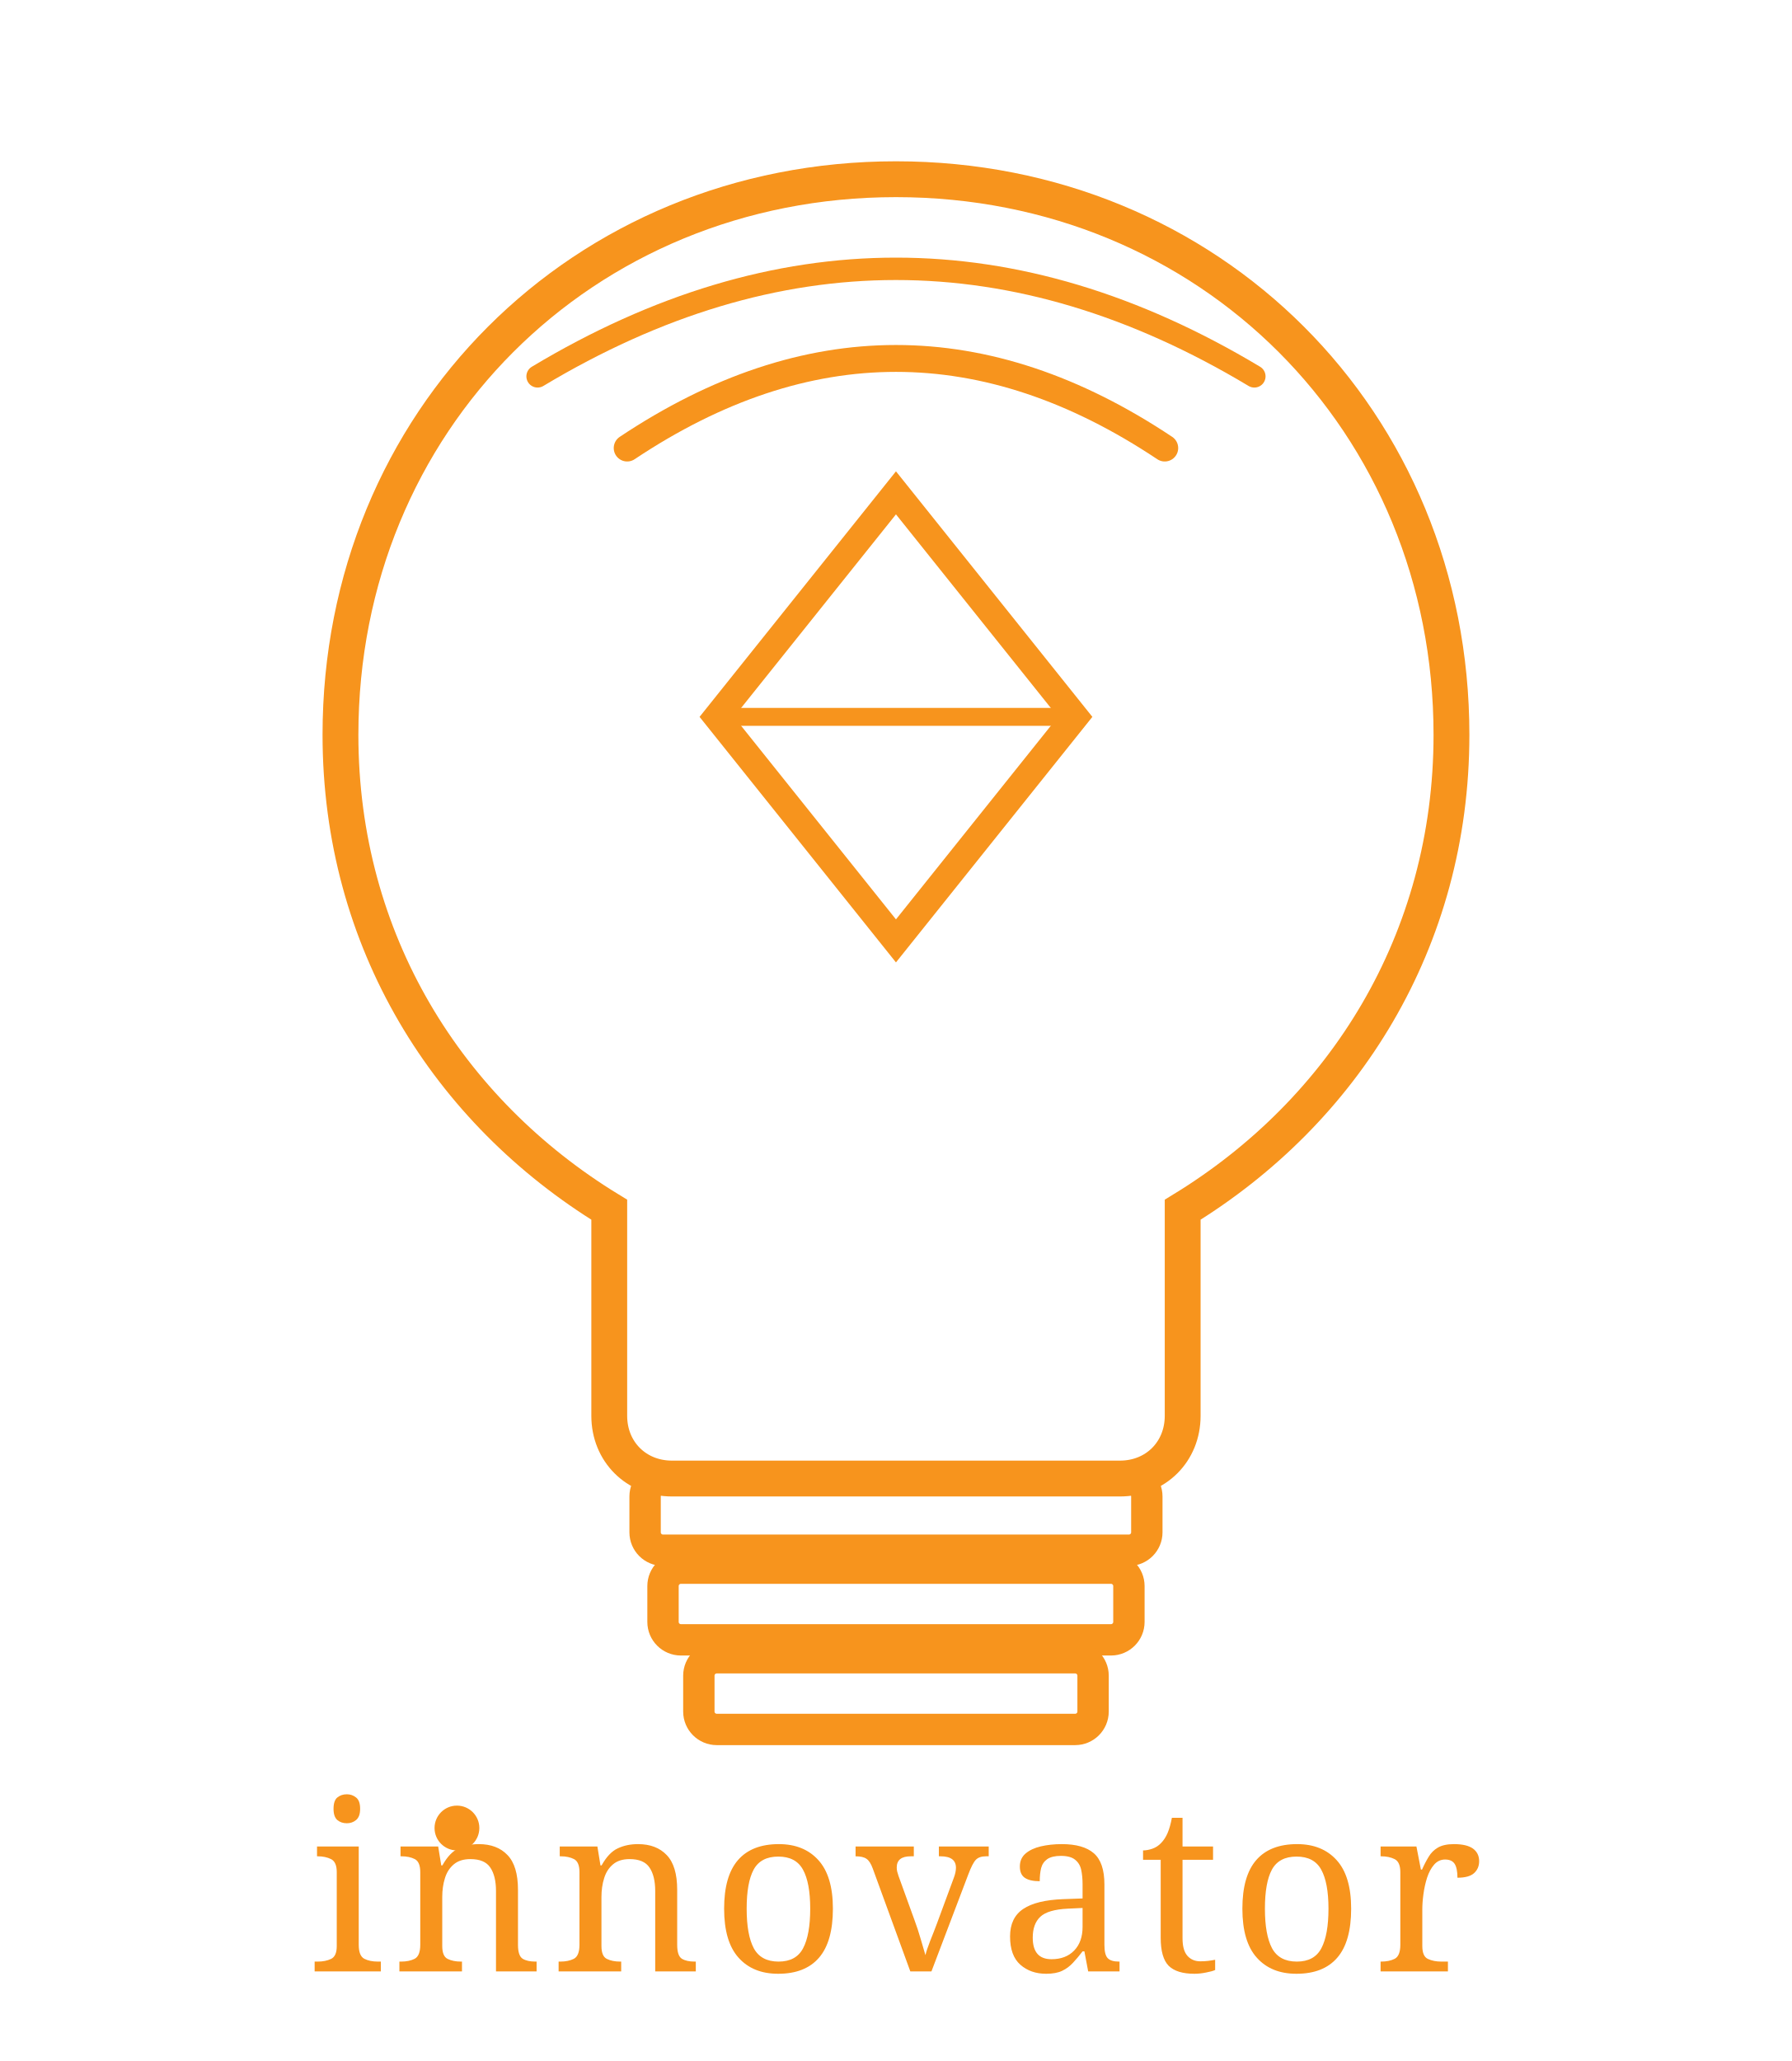
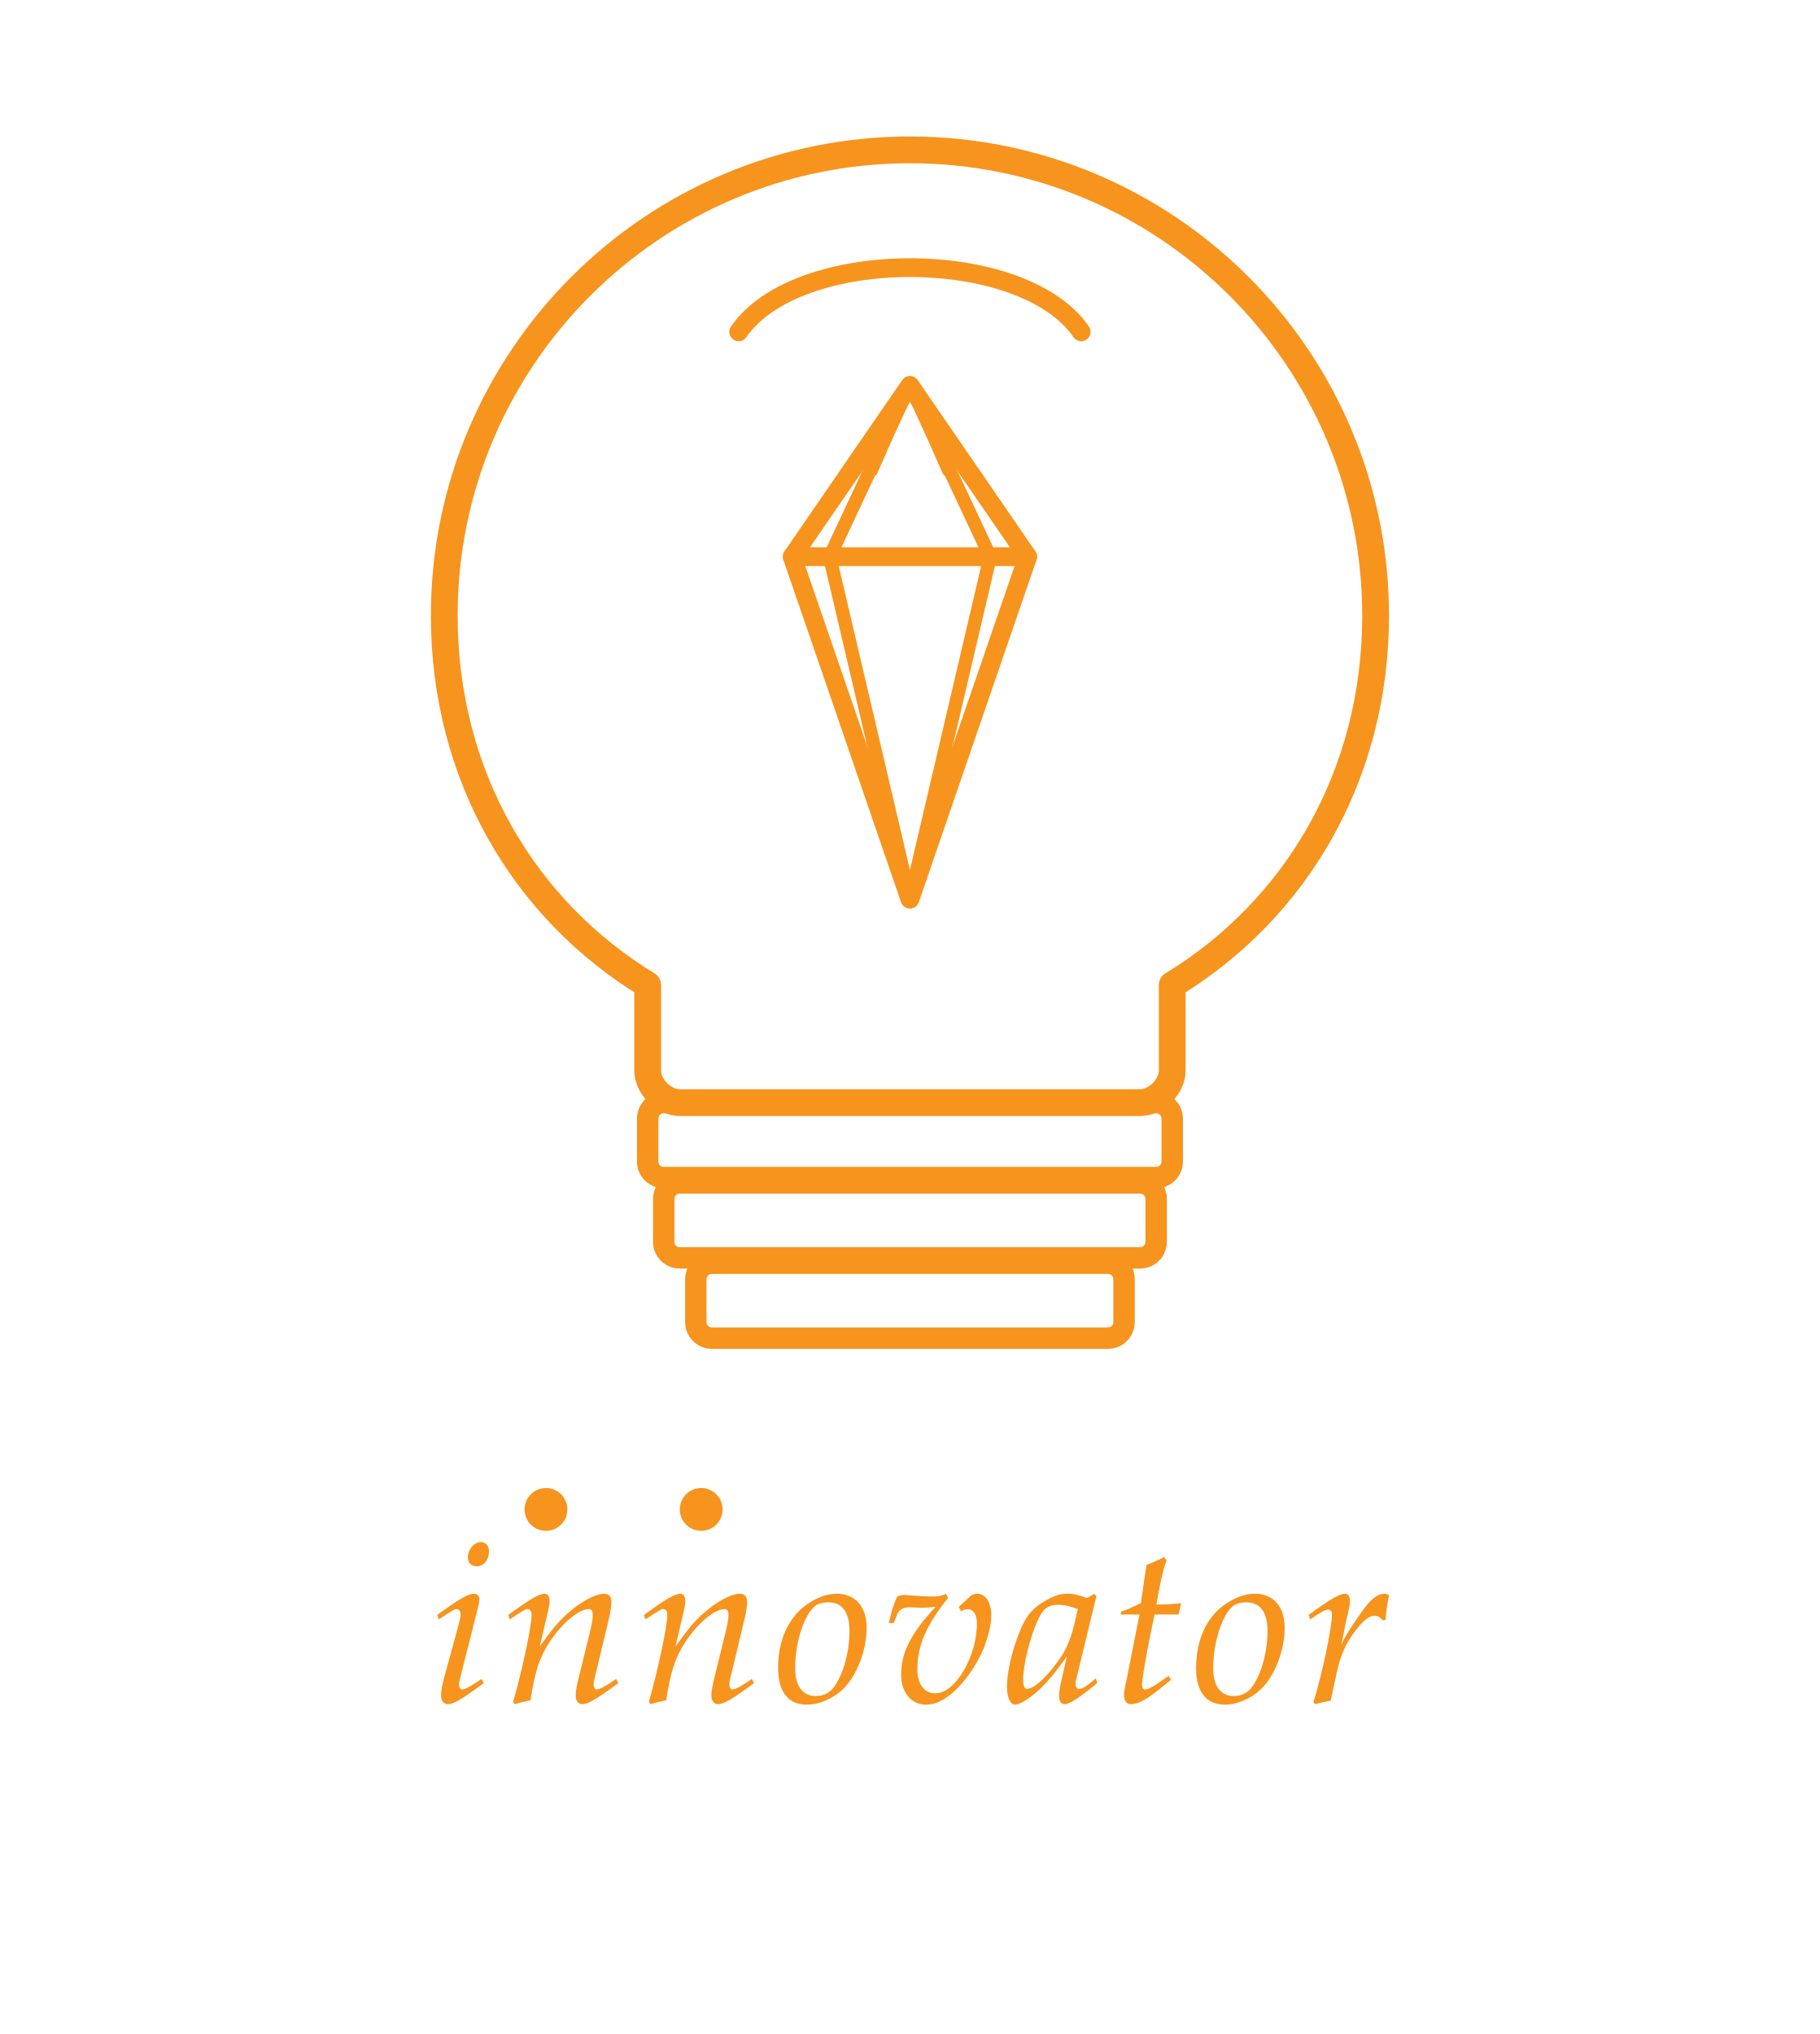
- <svg xmlns="http://www.w3.org/2000/svg" viewBox="0 0 200 230" width="200" height="230">
-   <path d="M100 20 C65 20, 38 47, 38 82 C38 105, 50 124, 68 135 L68 158 C68 162, 71 165, 75 165 L125 165 C129 165, 132 162, 132 158 L132 135 C150 124, 162 105, 162 82 C162 47, 135 20, 100 20 Z" fill="none" stroke="#F7941D" stroke-width="4" />
-   <rect x="72" y="165" width="56" height="8" rx="2" fill="none" stroke="#F7941D" stroke-width="3.5" />
-   <rect x="74" y="175" width="52" height="8" rx="2" fill="none" stroke="#F7941D" stroke-width="3.5" />
-   <rect x="78" y="185" width="44" height="8" rx="2" fill="none" stroke="#F7941D" stroke-width="3.5" />
-   <polygon points="100,55 120,80 100,105 80,80" fill="none" stroke="#F7941D" stroke-width="3" />
-   <line x1="80" y1="80" x2="100" y2="55" stroke="#F7941D" stroke-width="2" />
-   <line x1="120" y1="80" x2="100" y2="55" stroke="#F7941D" stroke-width="2" />
-   <line x1="80" y1="80" x2="100" y2="105" stroke="#F7941D" stroke-width="2" />
-   <line x1="120" y1="80" x2="100" y2="105" stroke="#F7941D" stroke-width="2" />
-   <line x1="80" y1="80" x2="120" y2="80" stroke="#F7941D" stroke-width="2" />
-   <path d="M70 50 Q100 30 130 50" fill="none" stroke="#F7941D" stroke-width="3" stroke-linecap="round" />
-   <path d="M60 42 Q100 18 140 42" fill="none" stroke="#F7941D" stroke-width="2.5" stroke-linecap="round" />
-   <text x="100" y="220" text-anchor="middle" font-family="Georgia, serif" font-size="26" fill="#F7941D" letter-spacing="1">innovator</text>
-   <circle cx="51" cy="204" r="2.5" fill="#F7941D" />
+ <svg xmlns="http://www.w3.org/2000/svg" viewBox="0 0 340 380">
+   <defs>
+     <style>
+       .orange { fill: none; stroke: #F7941D; stroke-linecap: round; stroke-linejoin: round; }
+     </style>
+   </defs>
+   <path class="orange" stroke-width="5" d="M170,28        C122,28 83,67 83,115        C83,145 98,170 121,184        L121,200        C121,203 124,206 127,206        L213,206        C216,206 219,203 219,200        L219,184        C242,170 257,145 257,115        C257,67 218,28 170,28 Z" />
+   <path class="orange" stroke-width="3.5" d="M138,62 C149,46 191,46 202,62" />
+   <rect class="orange" stroke-width="4" rx="3" x="121" y="206" width="98" height="14" />
+   <rect class="orange" stroke-width="4" rx="3" x="124" y="221" width="92" height="14" />
+   <rect class="orange" stroke-width="4" rx="3" x="130" y="236" width="80" height="14" />
+   <polyline class="orange" stroke-width="3.5" points="170,72  148,104  170,168  192,104  170,72" />
+   <line class="orange" stroke-width="3.5" x1="148" y1="104" x2="192" y2="104" />
+   <line class="orange" stroke-width="2.5" x1="170" y1="72" x2="155" y2="104" />
+   <line class="orange" stroke-width="2.5" x1="170" y1="72" x2="185" y2="104" />
+   <line class="orange" stroke-width="2.5" x1="155" y1="104" x2="170" y2="168" />
+   <line class="orange" stroke-width="2.5" x1="185" y1="104" x2="170" y2="168" />
+   <polyline class="orange" stroke-width="2" points="163,88  170,72  177,88" />
+   <text x="170" y="318" text-anchor="middle" font-family="'Palatino Linotype', Palatino, 'Book Antiqua', Georgia, serif" font-size="42" font-style="italic" fill="#F7941D" letter-spacing="2">innovator</text>
+   <circle cx="102" cy="282" r="4" fill="#F7941D" />
+   <circle cx="131" cy="282" r="4" fill="#F7941D" />
</svg>
